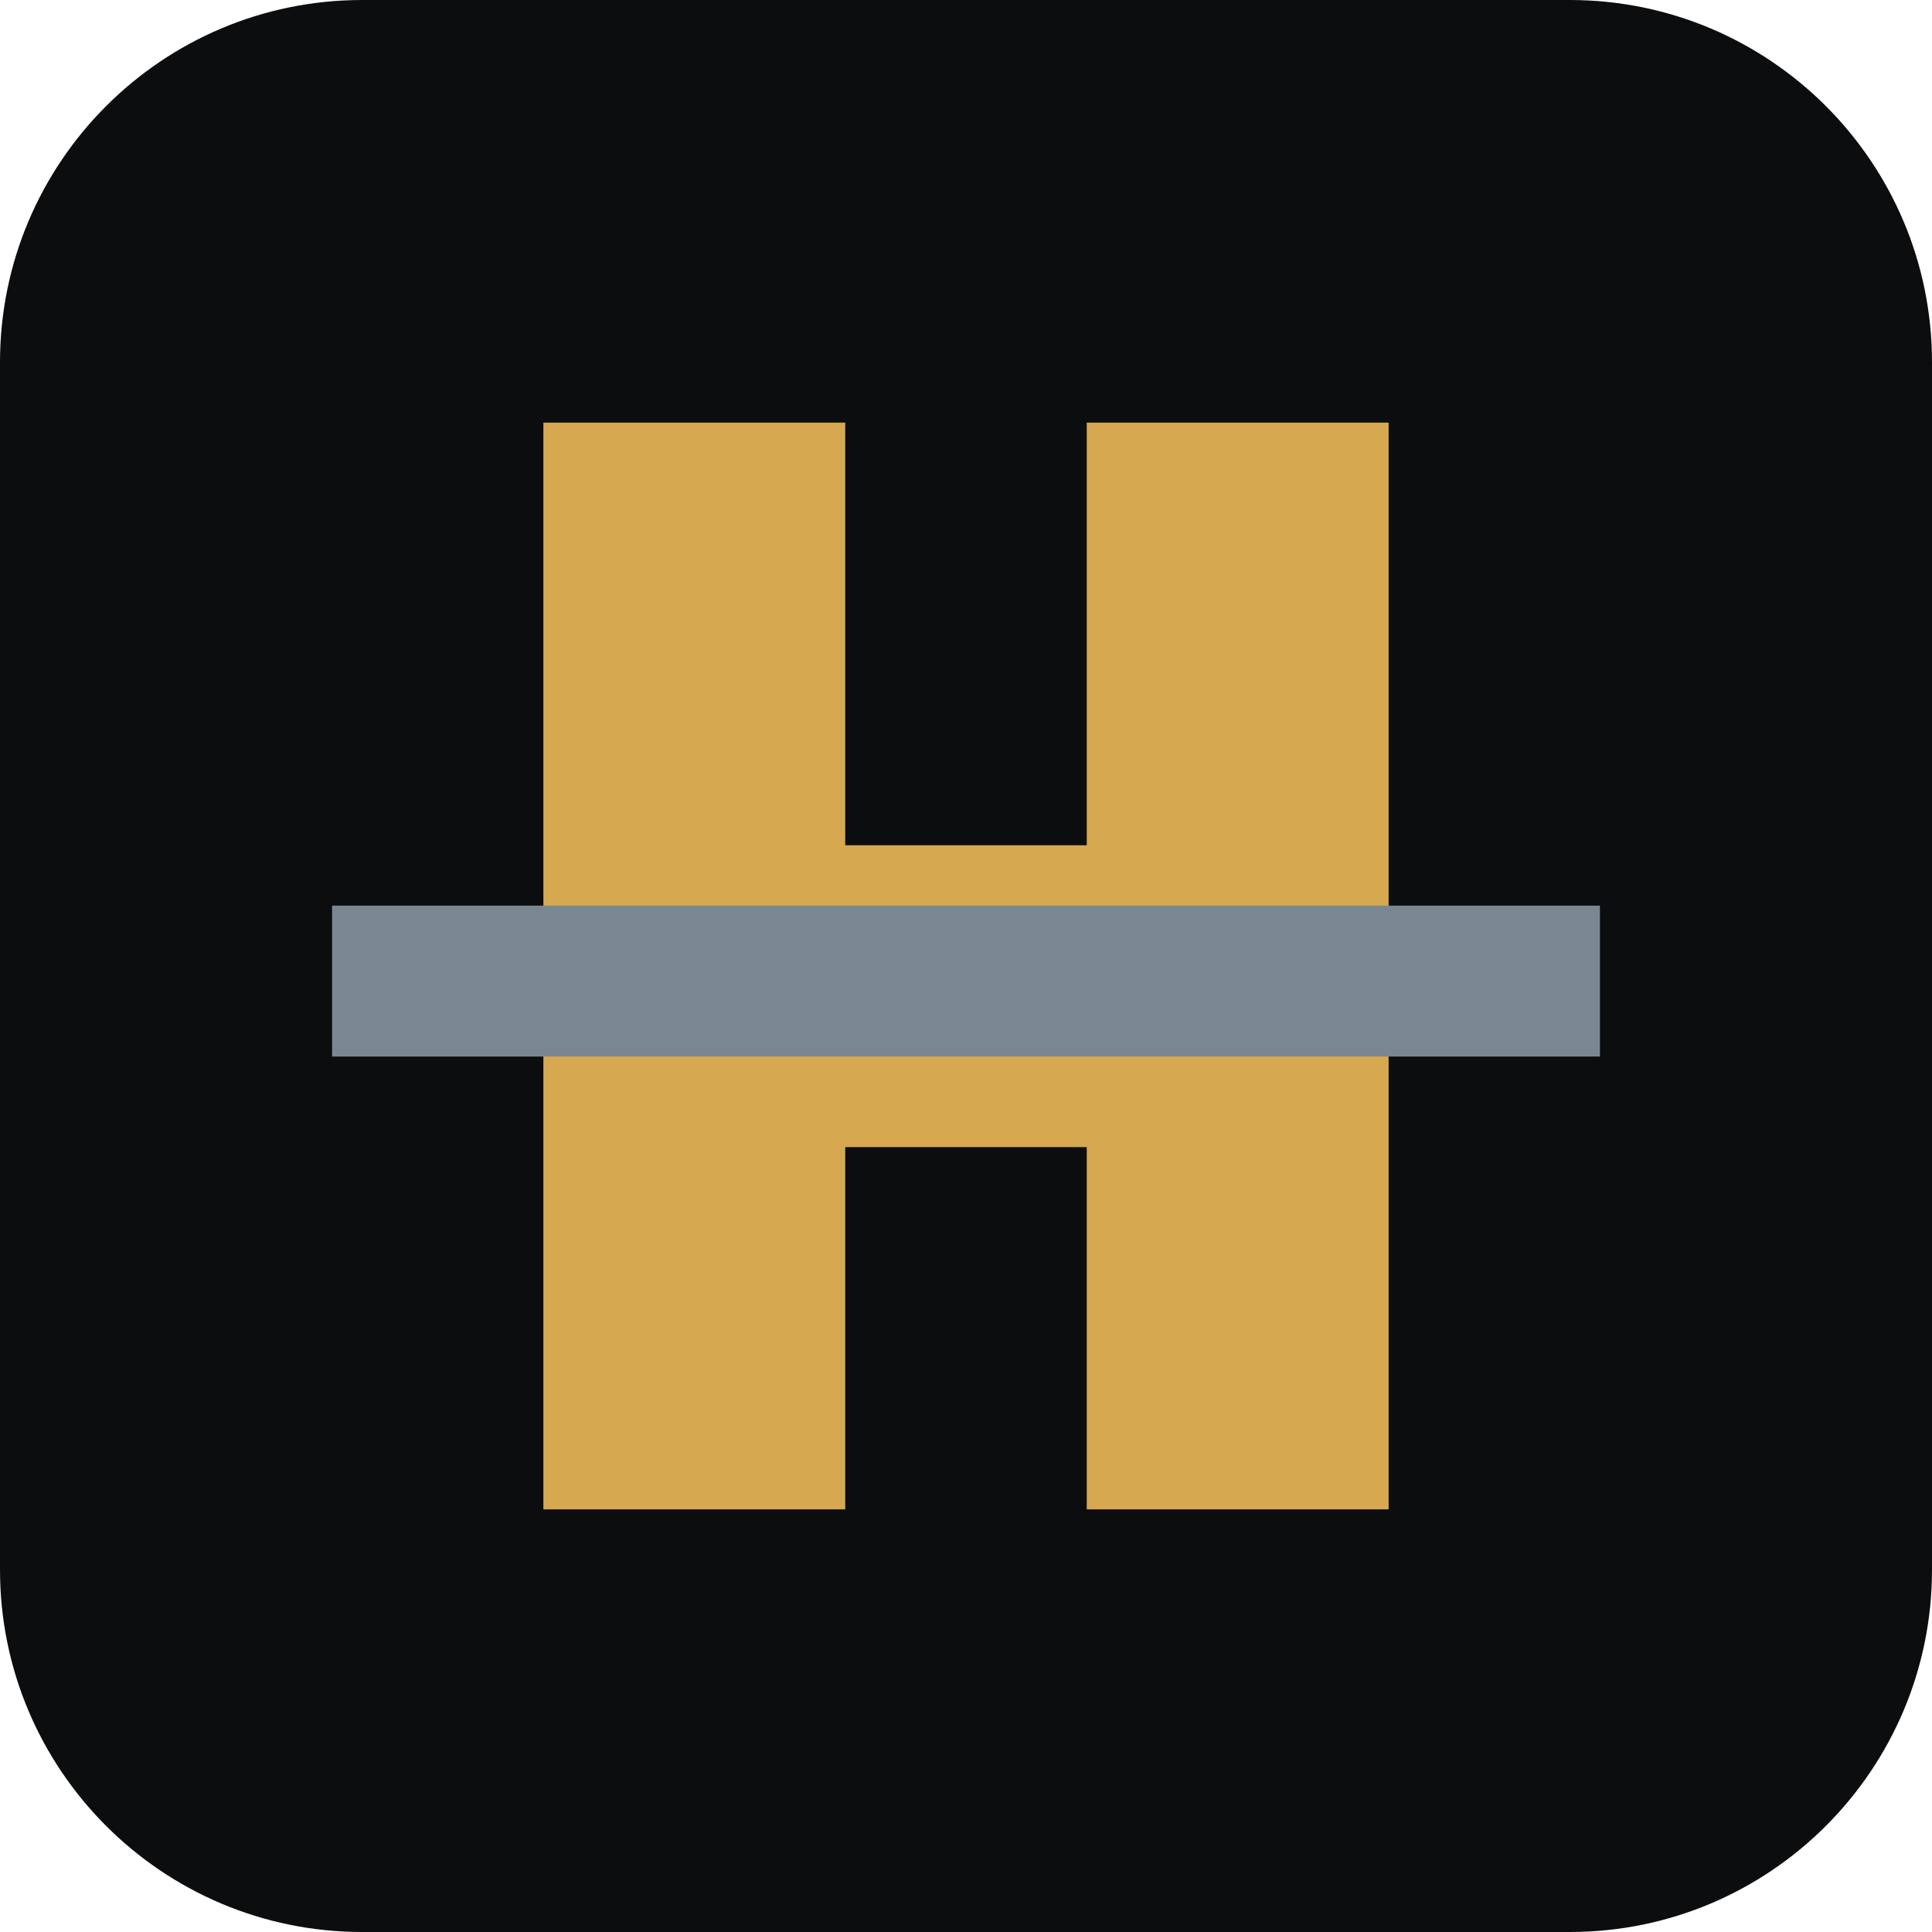
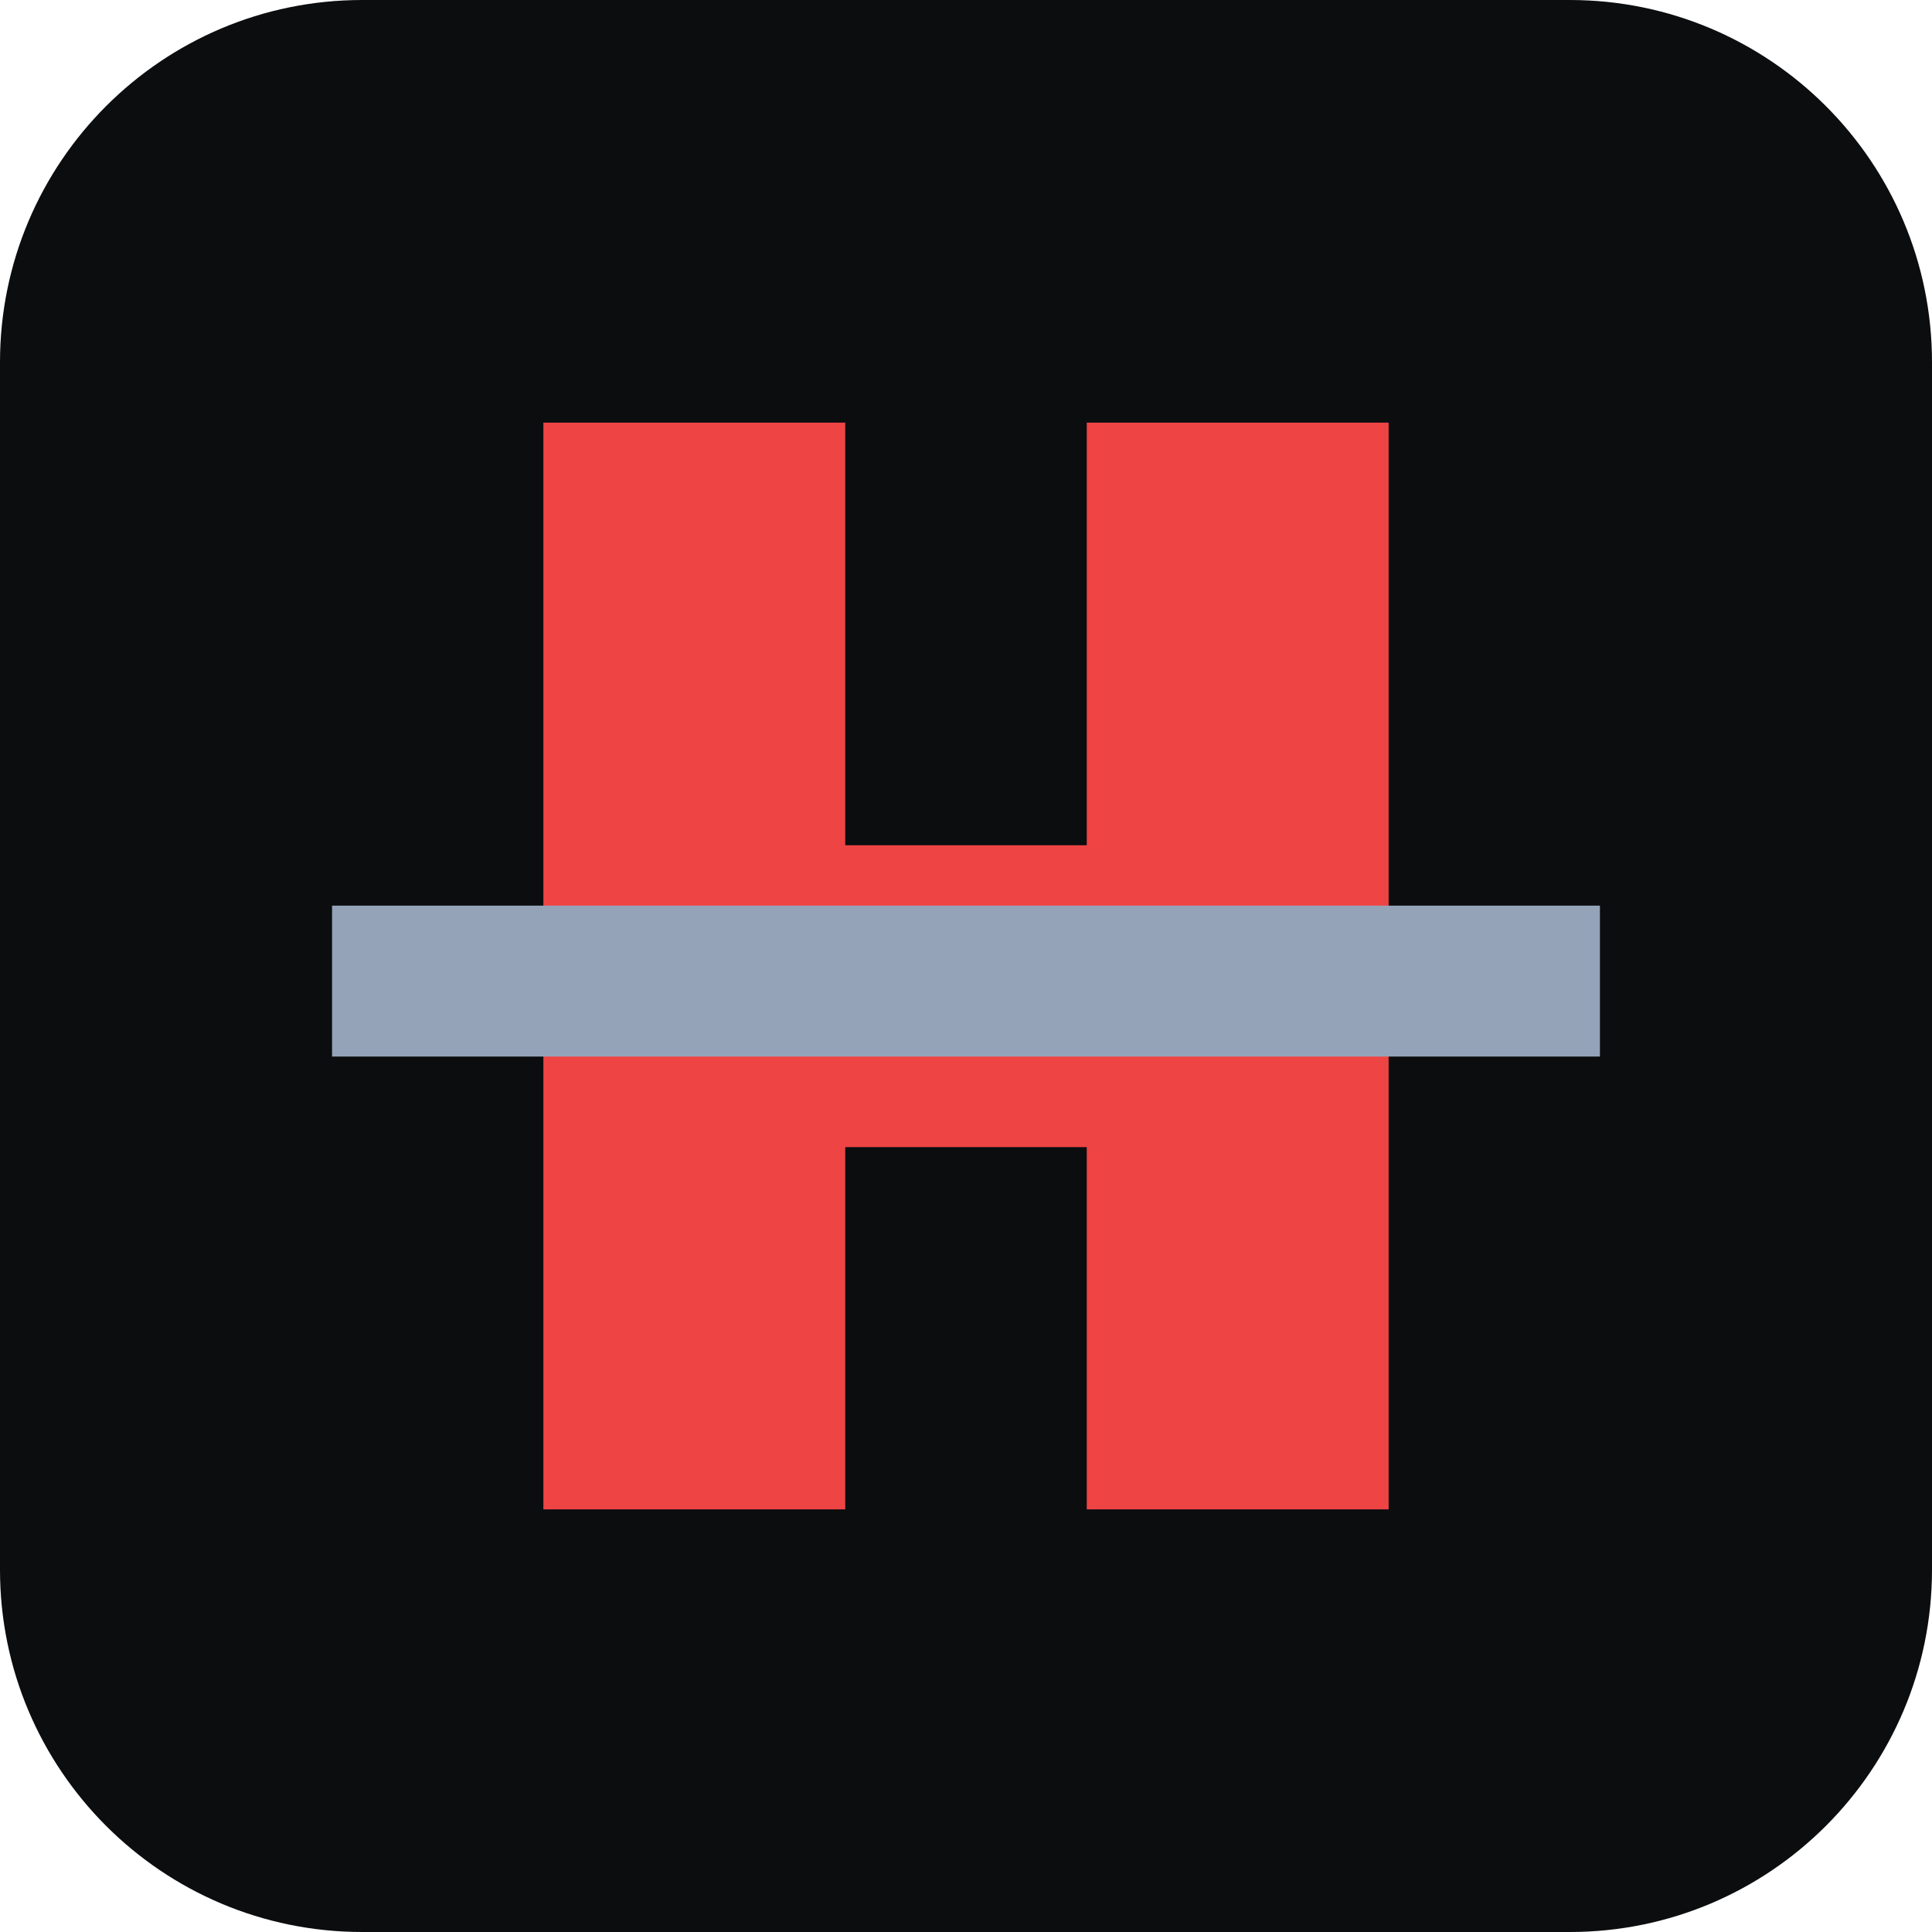
<svg xmlns="http://www.w3.org/2000/svg" viewBox="0 0 64 64" role="img" aria-labelledby="title">
  <rect width="64" height="64" rx="12" fill="#0b0d0f" />
-   <path d="M18 14h10v14h8V14h10v36H36V38h-8v12H18z" fill="#d6a84f" />
-   <path d="M11 30h42v5H11z" fill="#7b8790" />
+   <path d="M18 14h10v14h8V14h10v36H36V38h-8v12H18z" fill="#ef4444" />
+   <path d="M11 30h42v5H11z" fill="#94a3b8" />
</svg>
